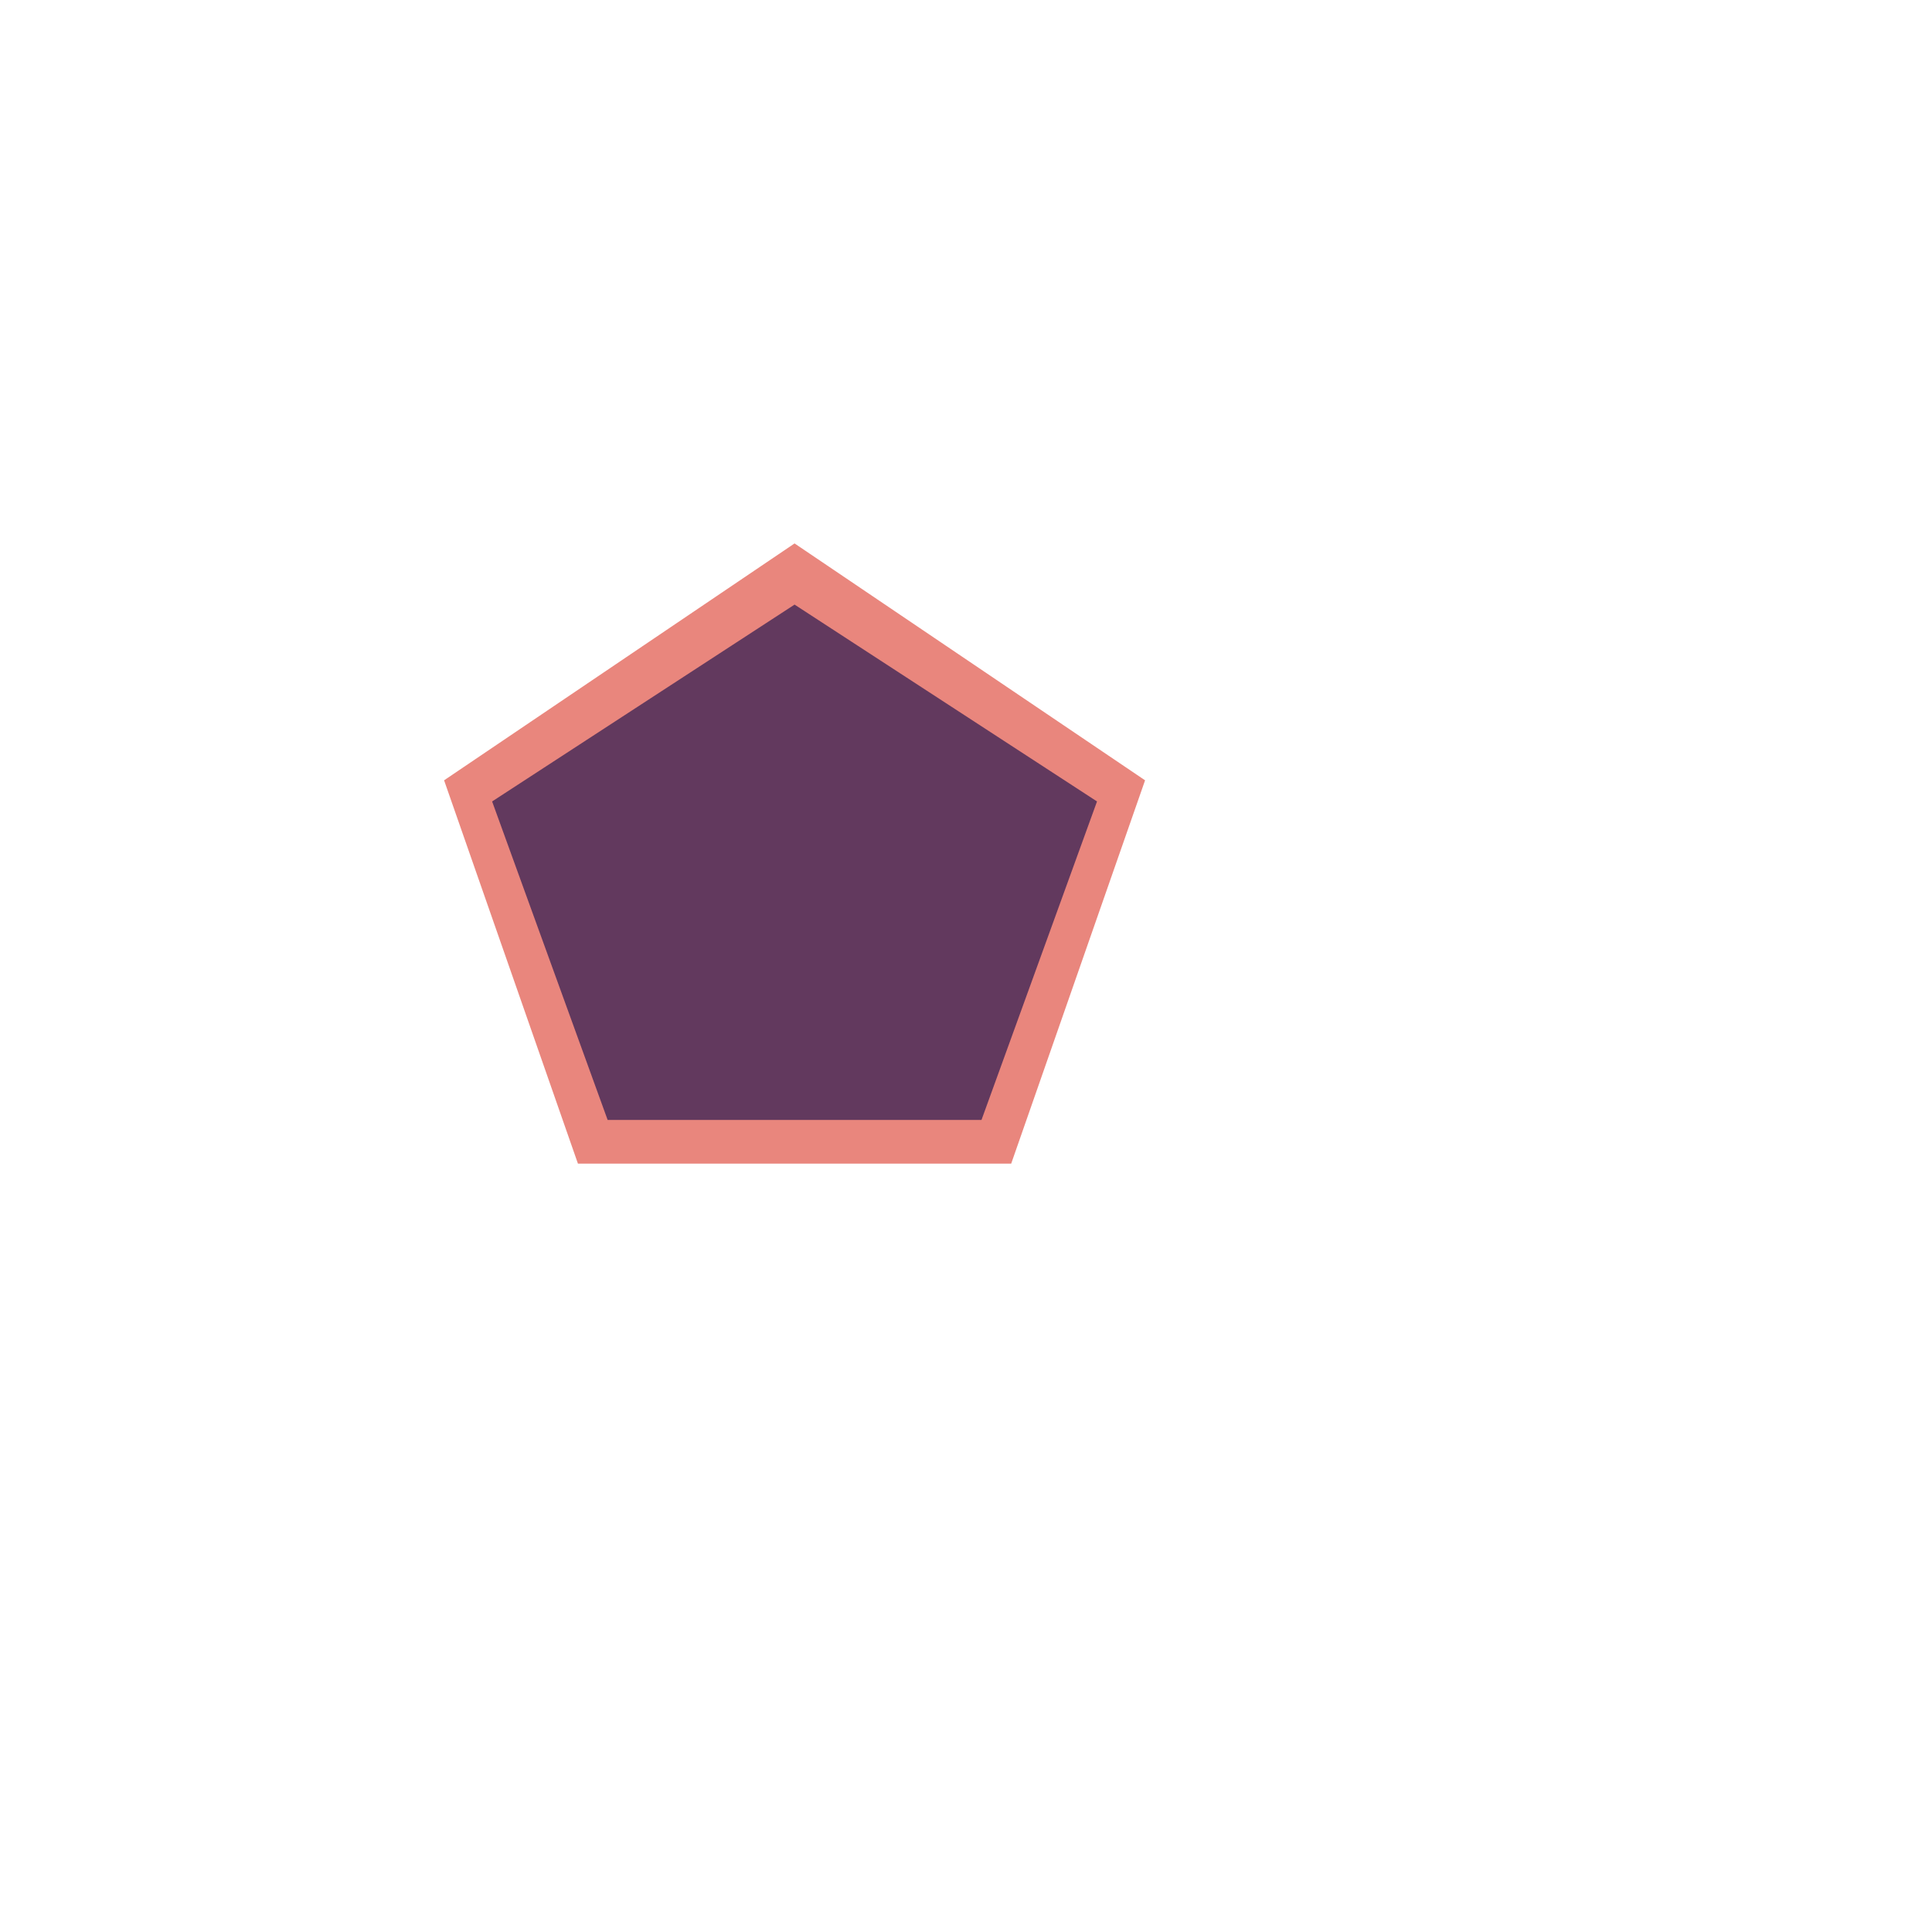
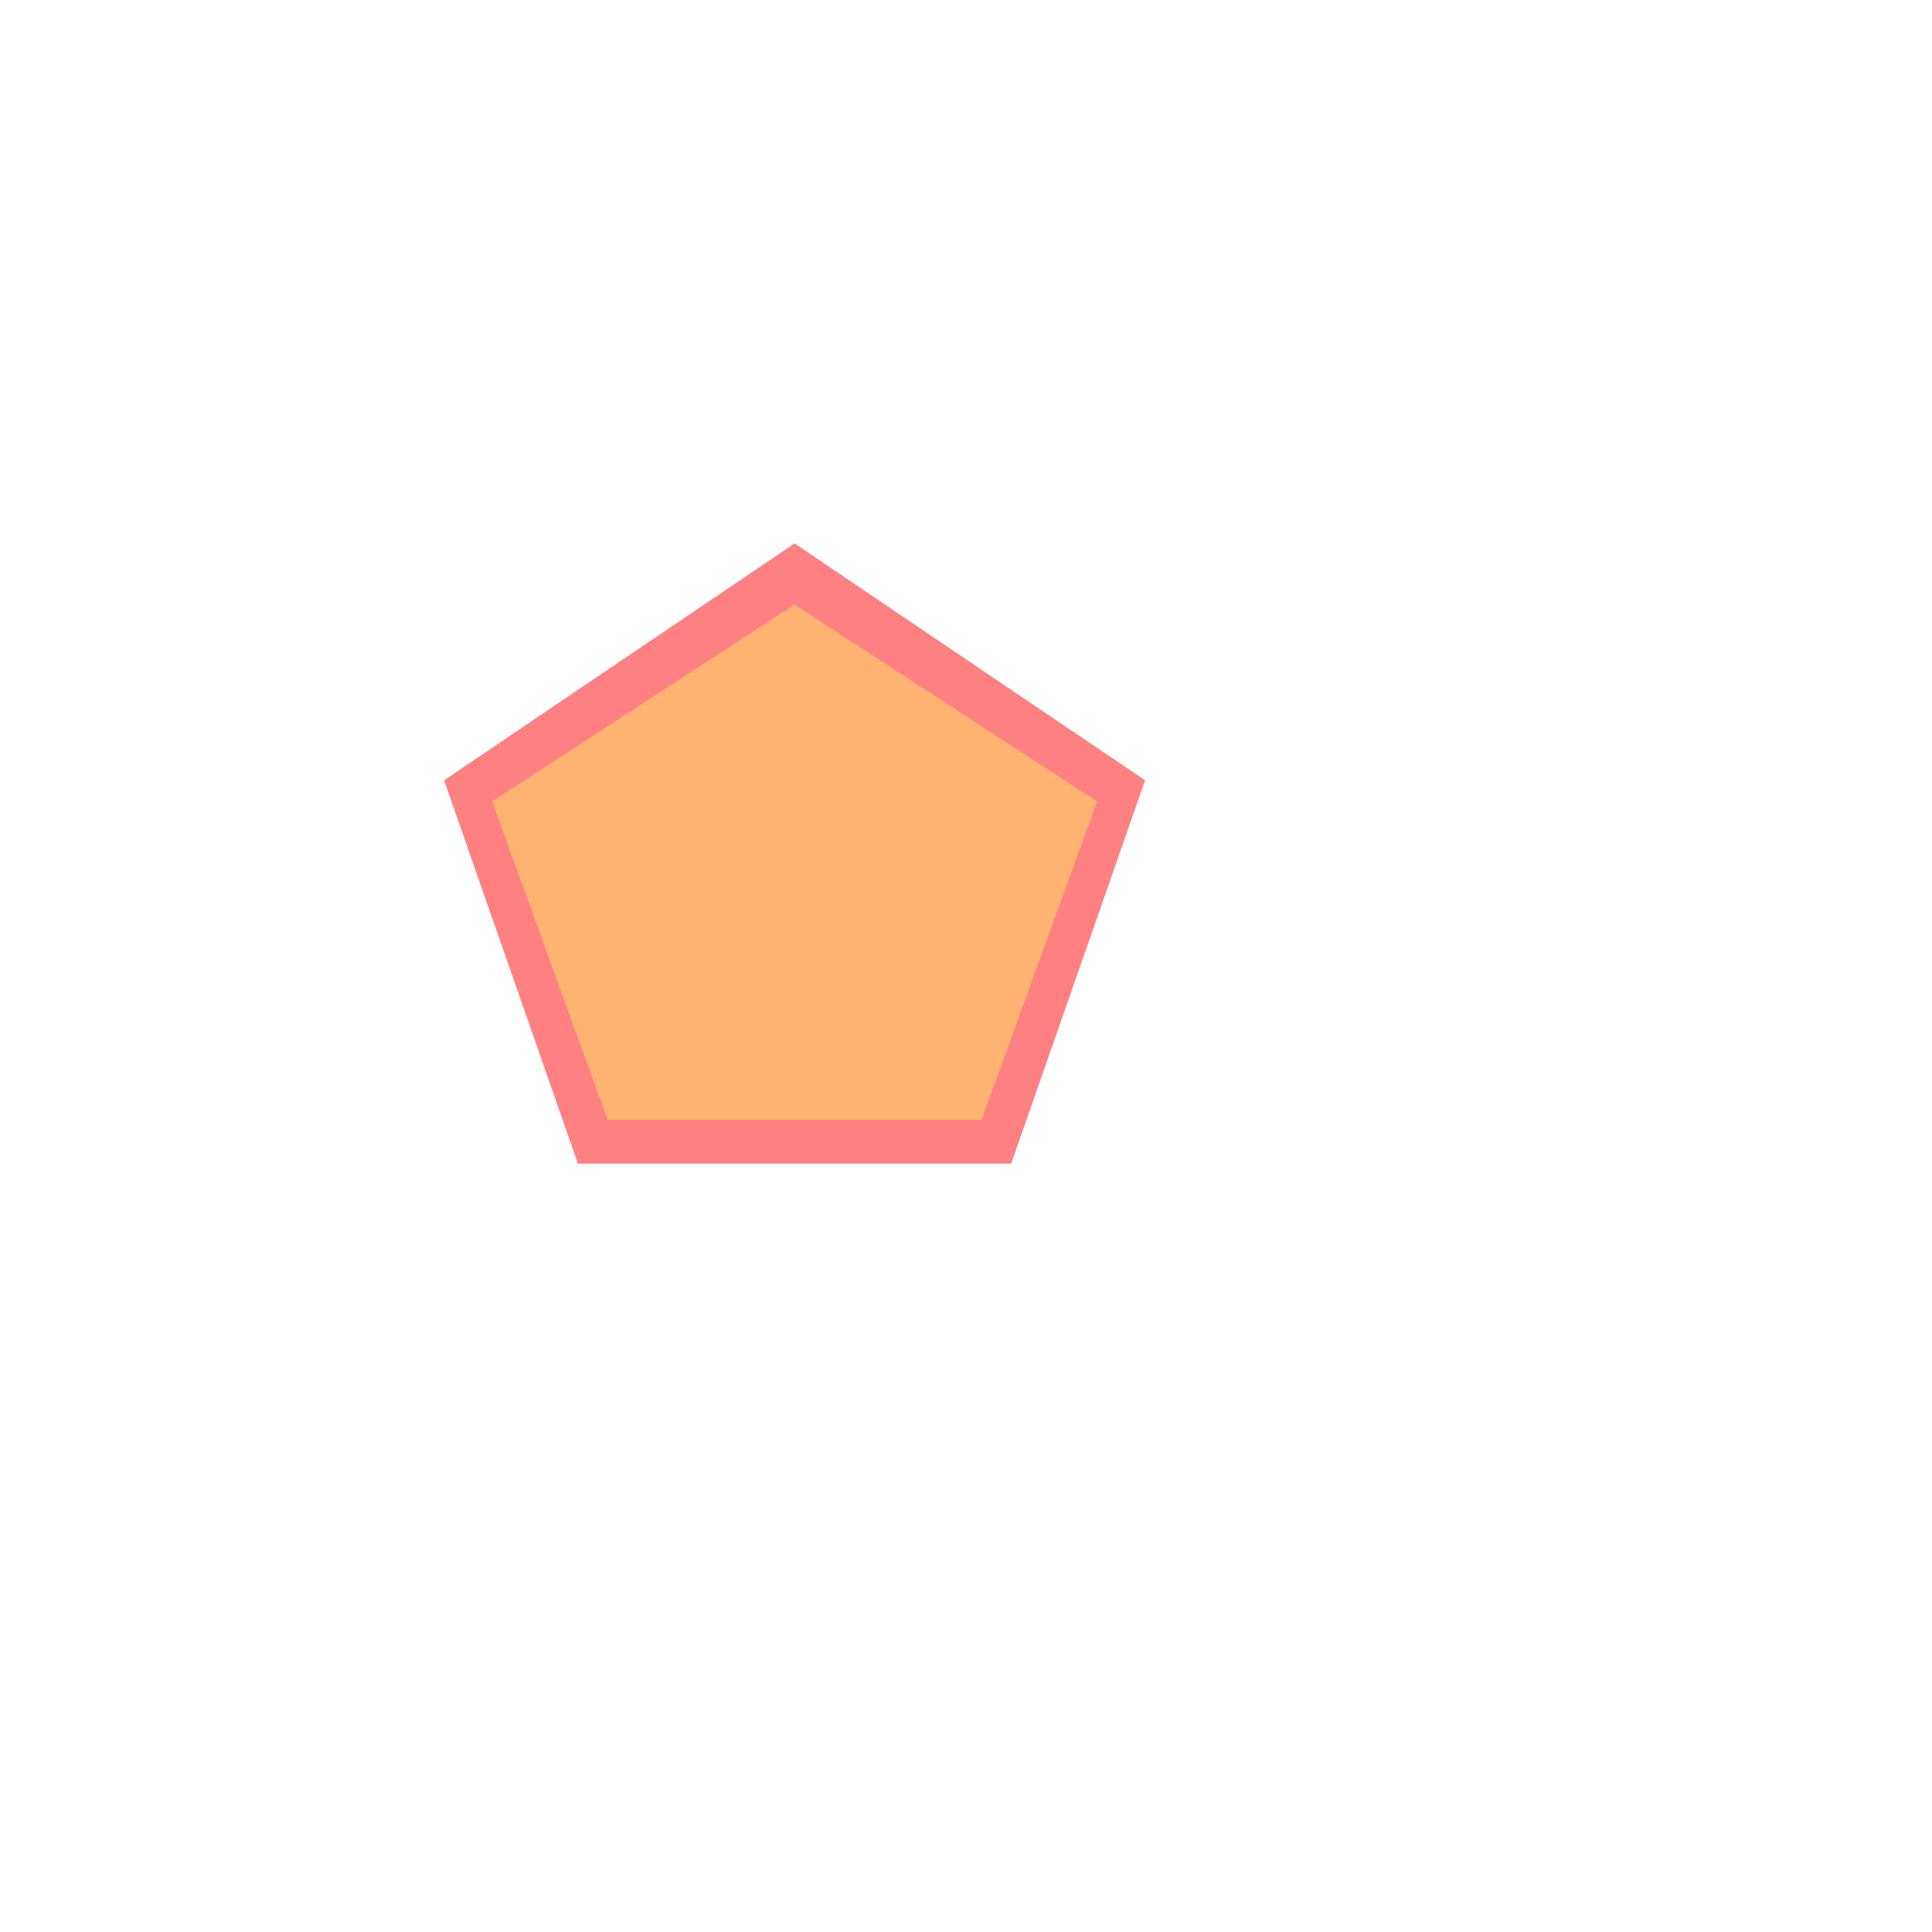
<svg xmlns="http://www.w3.org/2000/svg" xmlns:xlink="http://www.w3.org/1999/xlink" version="1.1" preserveAspectRatio="xMidYMid meet" viewBox="0 0 640 640" width="640" height="640">
  <defs>
    <path d="M147.11 258.49L263.21 180.02L379.32 258.49L334.97 385.47L191.45 385.47L147.11 258.49Z" id="cEJENYjur" />
    <path d="M163.02 265.49L263.21 200.28L363.4 265.49L325.13 371L201.29 371L163.02 265.49Z" id="b1HtV2joVR">
</path>
  </defs>
  <g>
    <g>
      <g>
-         <use xlink:href="#cEJENYjur" opacity="1" fill="#e9867d" fill-opacity="1" />
+         <use xlink:href="#cEJENYjur" opacity="0.7" fill="#ff3636" fill-opacity="0.9" />
      </g>
      <g>
-         <use xlink:href="#b1HtV2joVR" opacity="1" fill="#62395e" fill-opacity="1" />
+         <use xlink:href="#b1HtV2joVR" opacity="1" fill="#ffff60" fill-opacity="0.4" />
      </g>
    </g>
  </g>
</svg>
